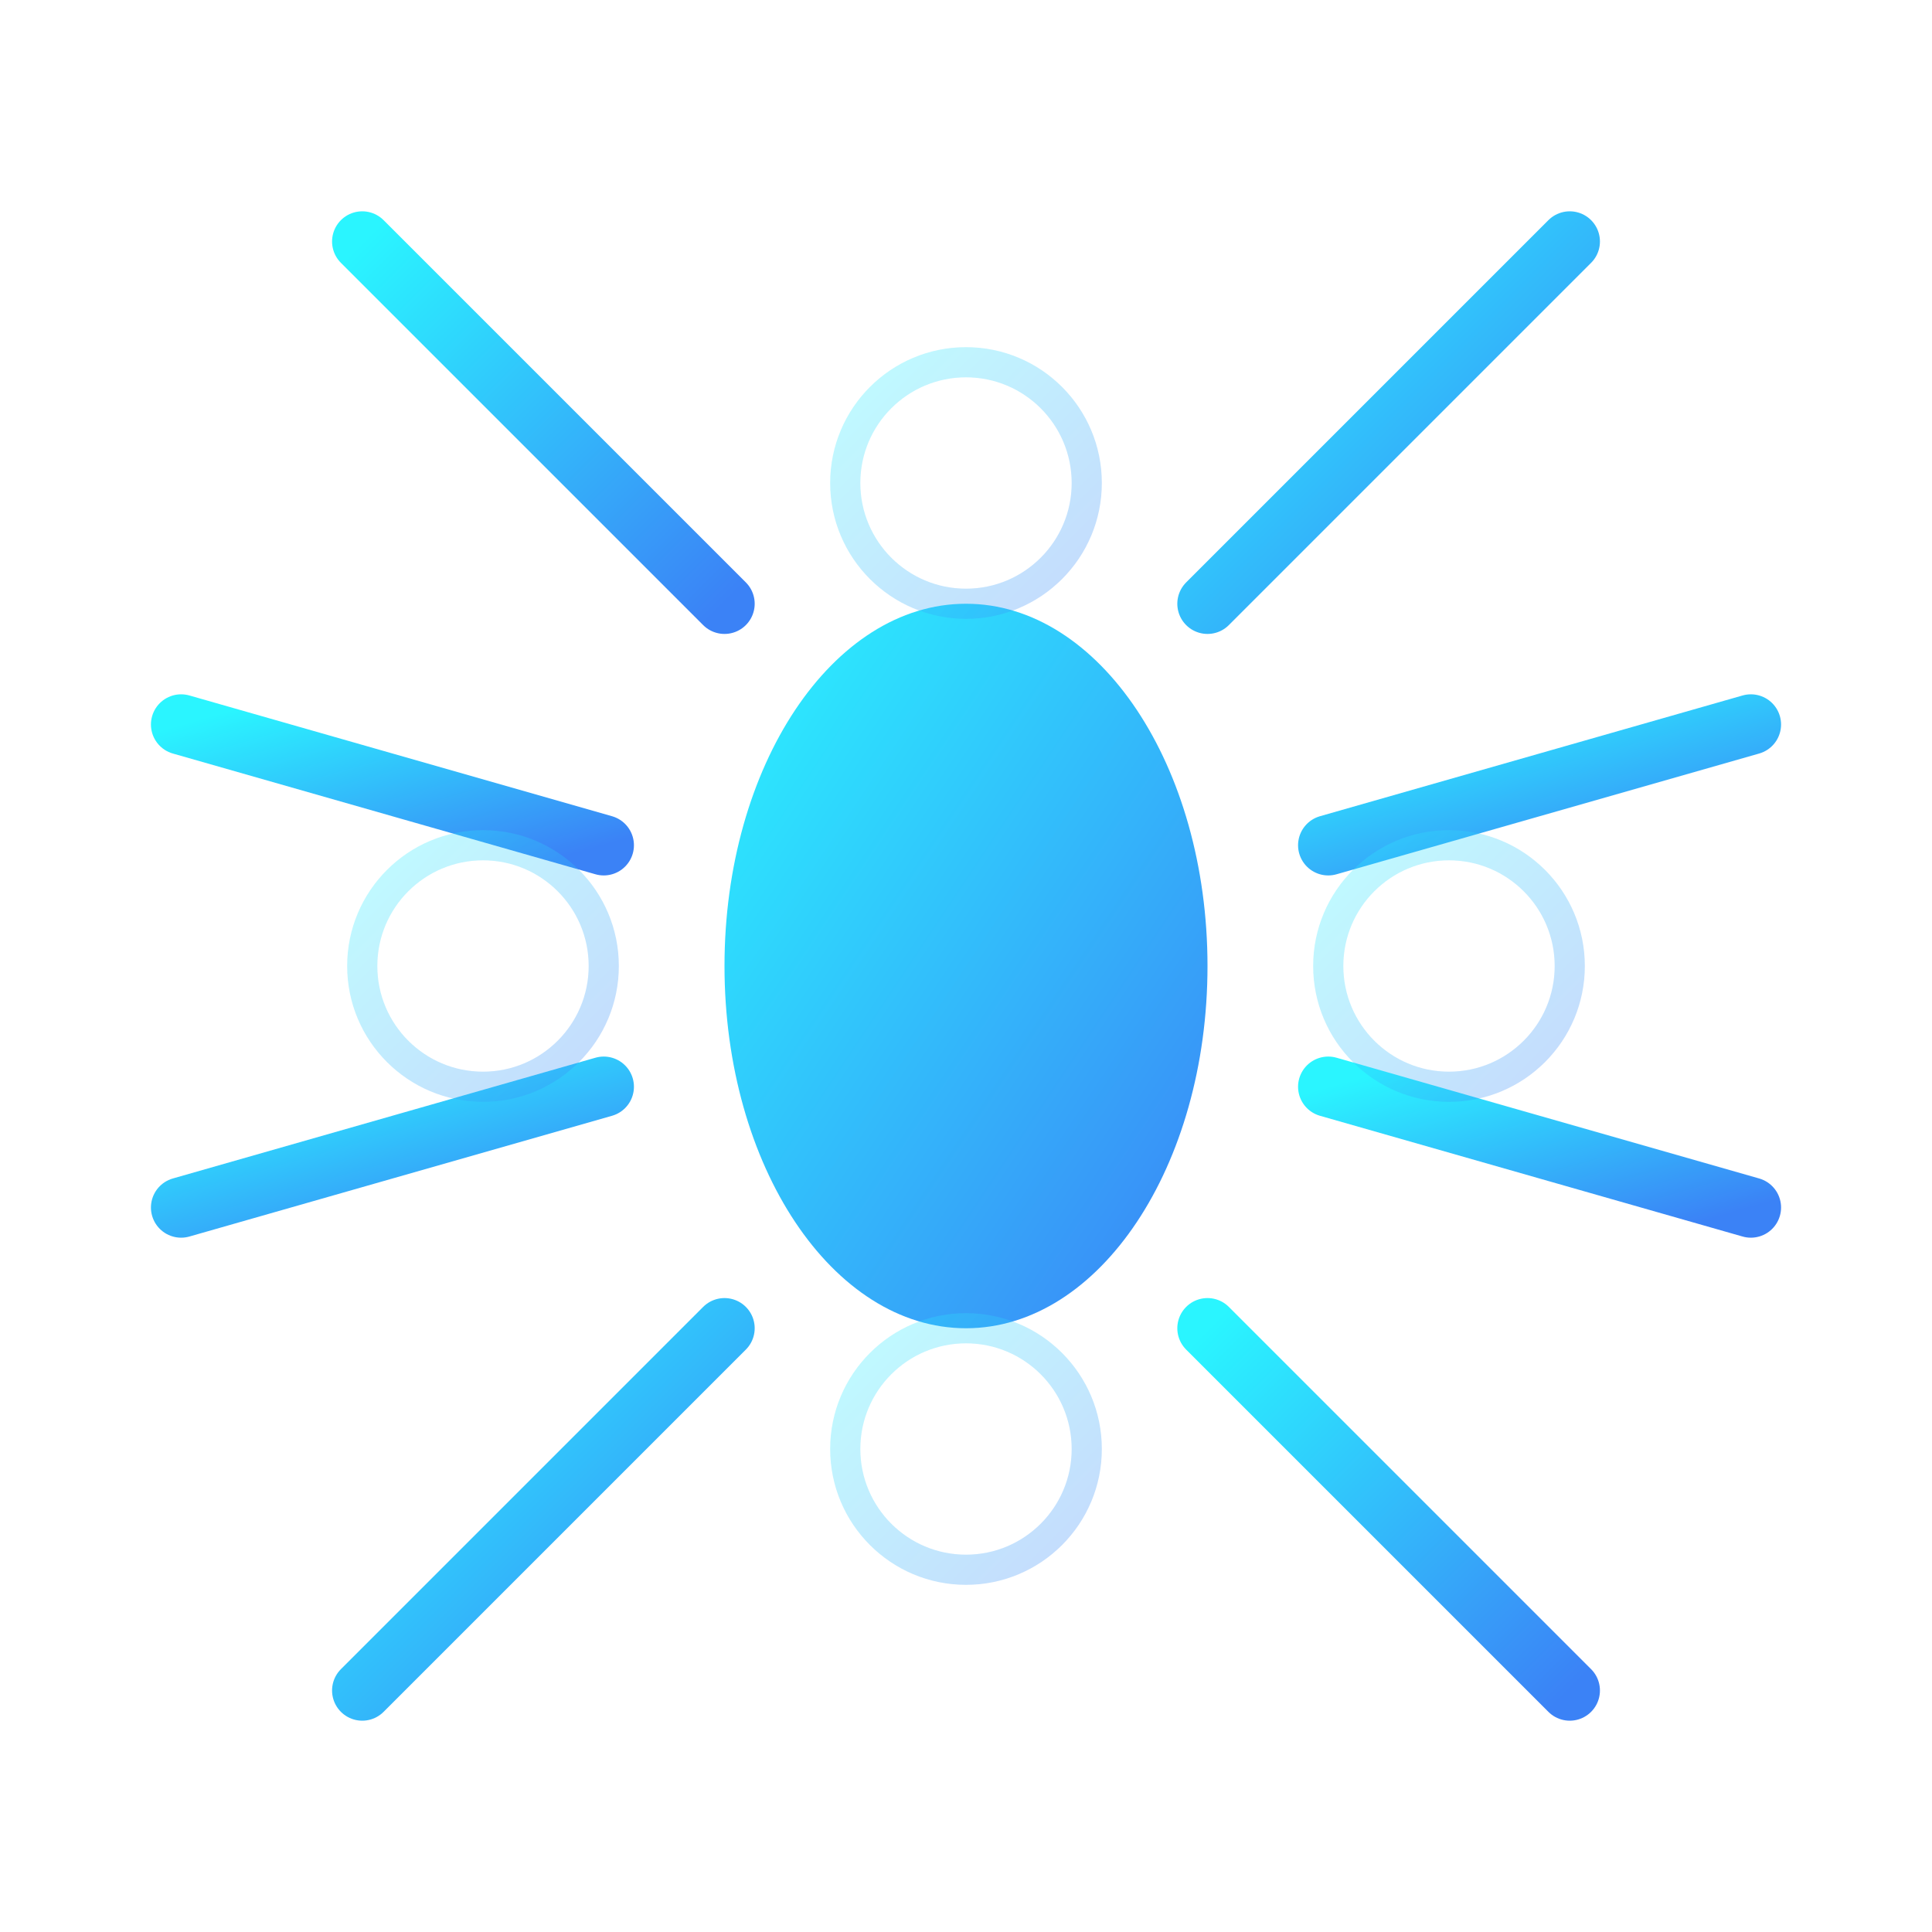
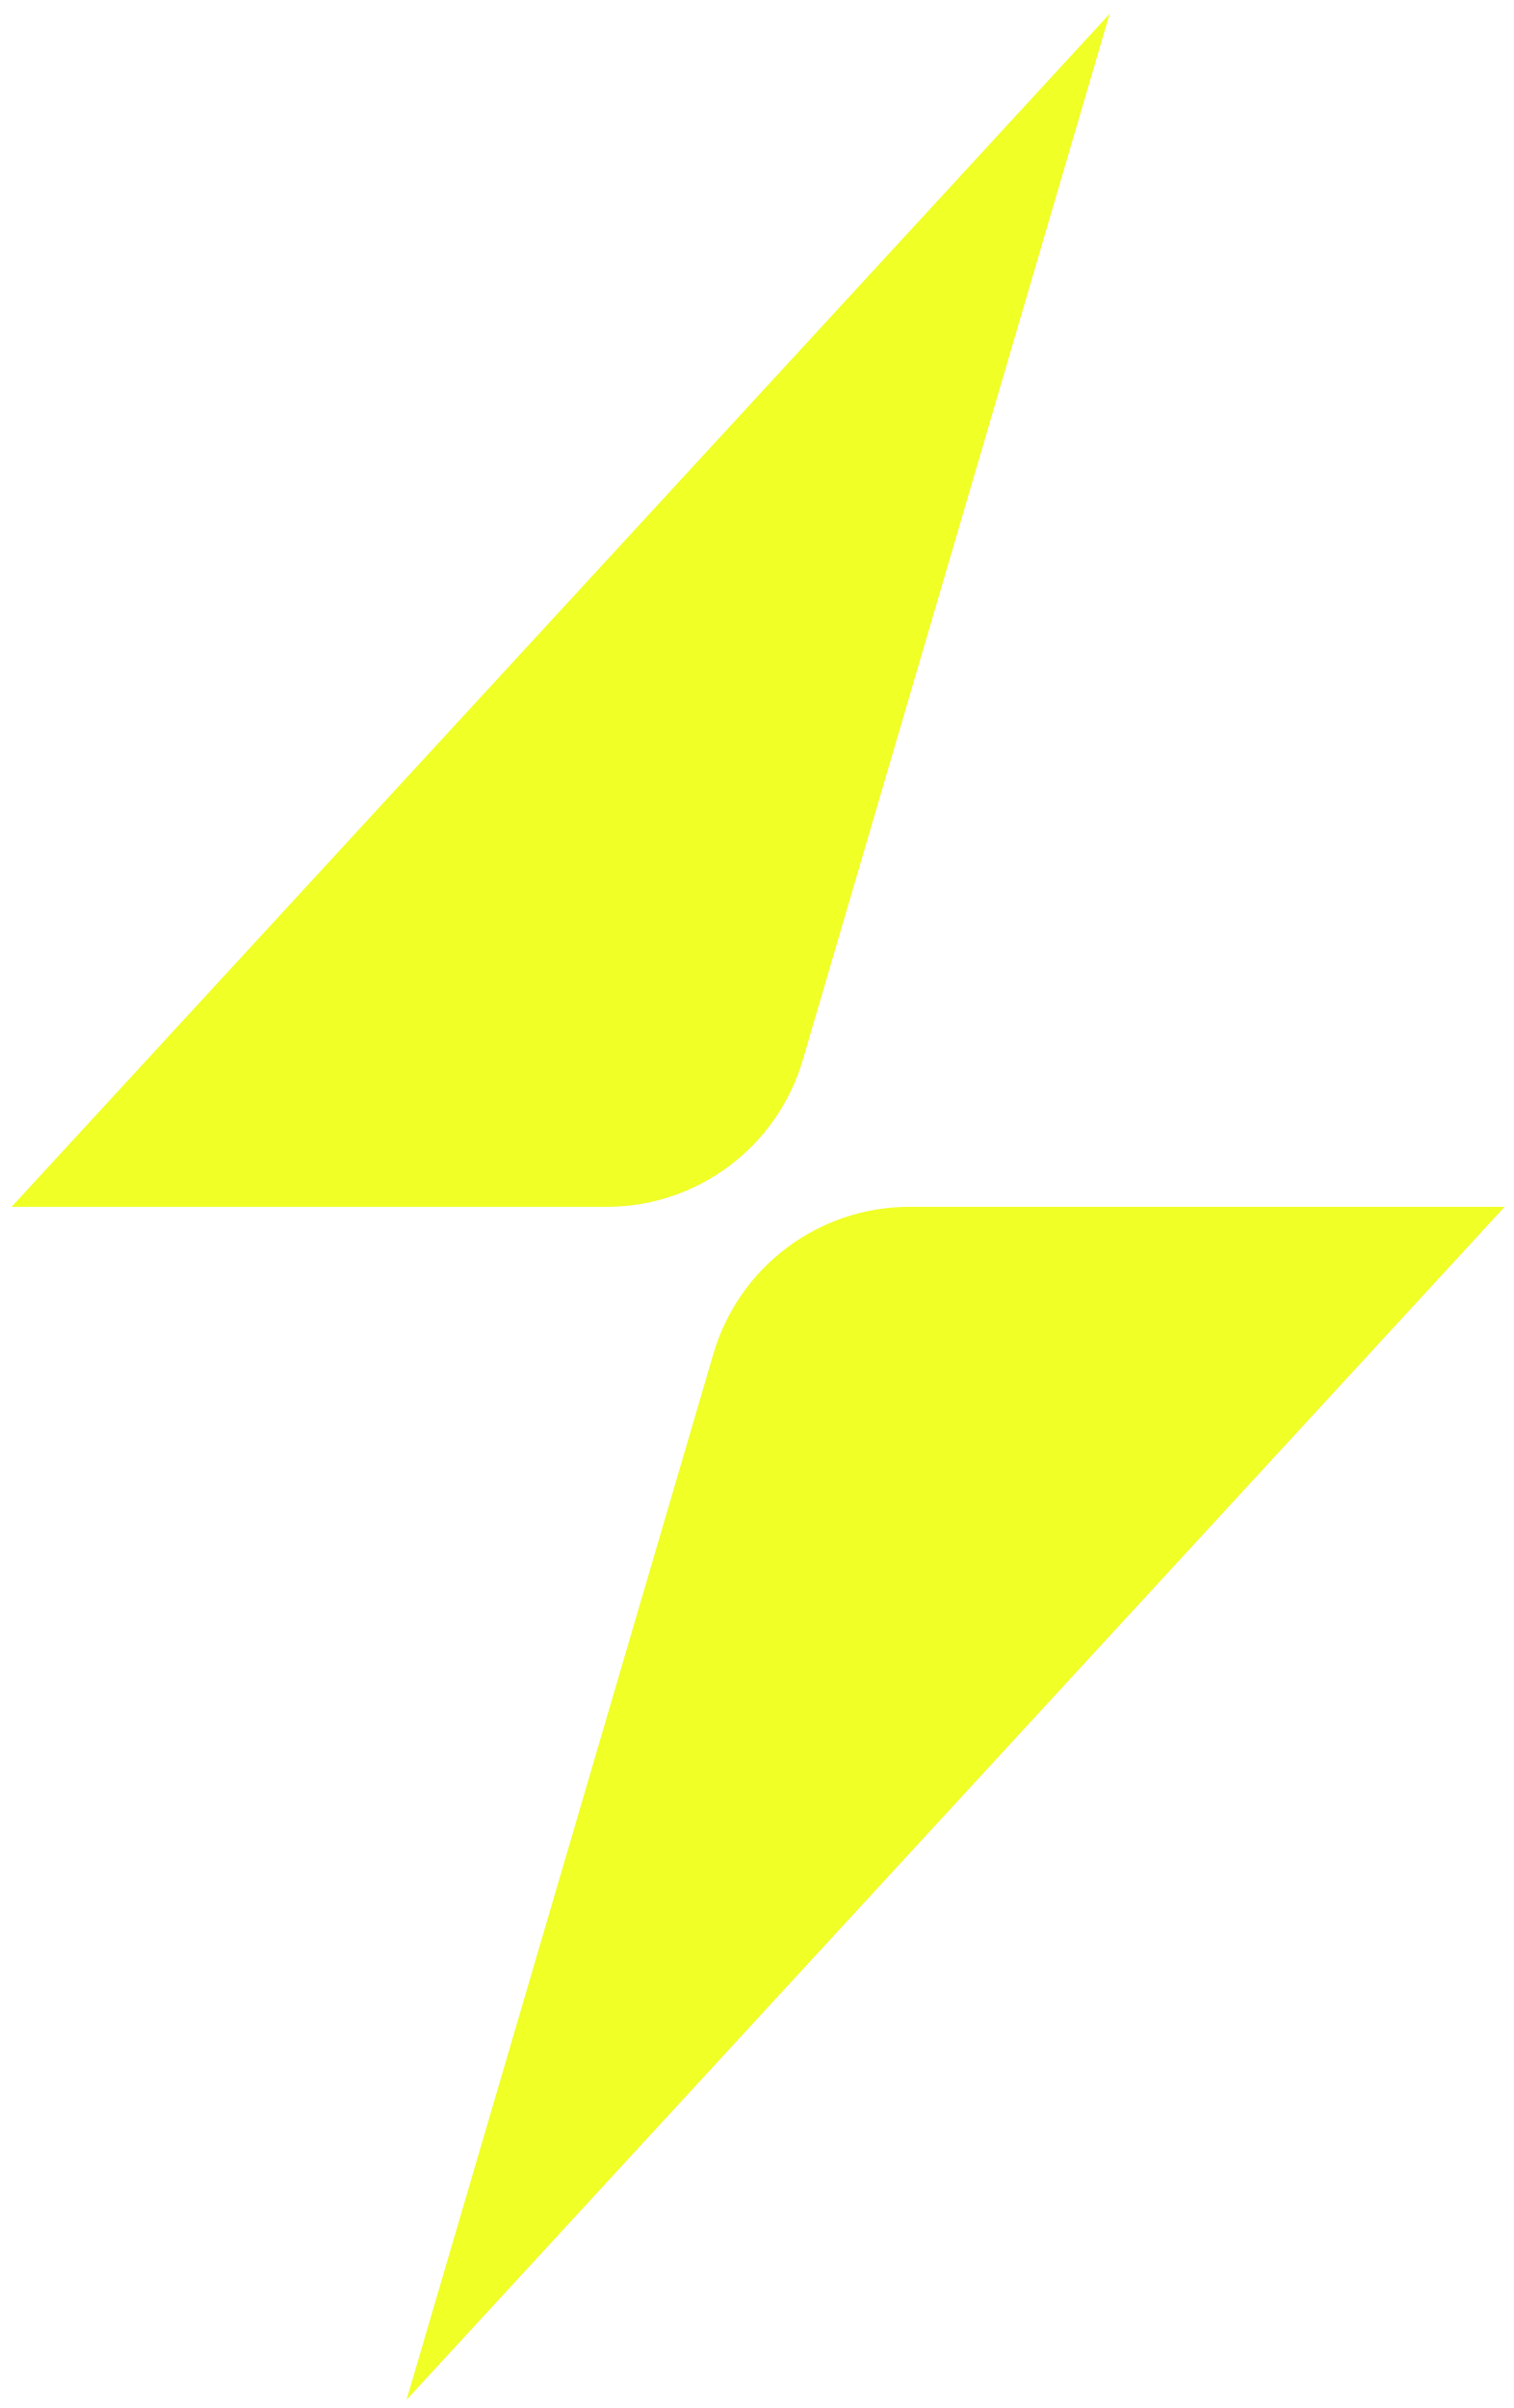
- <svg xmlns="http://www.w3.org/2000/svg" width="64" height="64" viewBox="0 0 64 64" fill="none">
-   <defs>
-     <linearGradient id="gradient" x1="0%" y1="0%" x2="100%" y2="100%">
-       <stop offset="0%" style="stop-color:#2AF5FF;stop-opacity:1" />
-       <stop offset="100%" style="stop-color:#3B82F6;stop-opacity:1" />
-     </linearGradient>
-   </defs>
-   <ellipse cx="32" cy="32" rx="8" ry="12" fill="url(#gradient)" />
-   <g stroke="url(#gradient)" stroke-width="2" stroke-linecap="round">
-     <path d="M24 20 L12 8" />
-     <path d="M20 28 L6 24" />
-     <path d="M20 36 L6 40" />
-     <path d="M24 44 L12 56" />
-     <path d="M40 20 L52 8" />
-     <path d="M44 28 L58 24" />
-     <path d="M44 36 L58 40" />
-     <path d="M40 44 L52 56" />
-   </g>
-   <g stroke="url(#gradient)" stroke-width="1" opacity="0.3" fill="none">
-     <circle cx="32" cy="16" r="4" />
-     <circle cx="48" cy="32" r="4" />
-     <circle cx="32" cy="48" r="4" />
-     <circle cx="16" cy="32" r="4" />
-     <line x1="32" y1="20" x2="32" y2="28" />
-     <line x1="44" y1="32" x2="36" y2="32" />
-     <line x1="32" y1="44" x2="32" y2="36" />
-     <line x1="20" y1="32" x2="28" y2="32" />
-   </g>
+ <svg xmlns="http://www.w3.org/2000/svg" width="105" height="167" viewBox="0 0 105 167" fill="none">
+   <path d="M76.963 0.959L0.801 83.696H42.085C48.372 83.696 53.907 79.549 55.679 73.509L76.963 0.959Z" fill="#F0FF26" />
+   <path d="M49.482 93.881L28.197 166.434L104.36 83.696H63.076C56.788 83.696 51.254 87.844 49.482 93.883V93.881Z" fill="#F0FF26" />
</svg>
